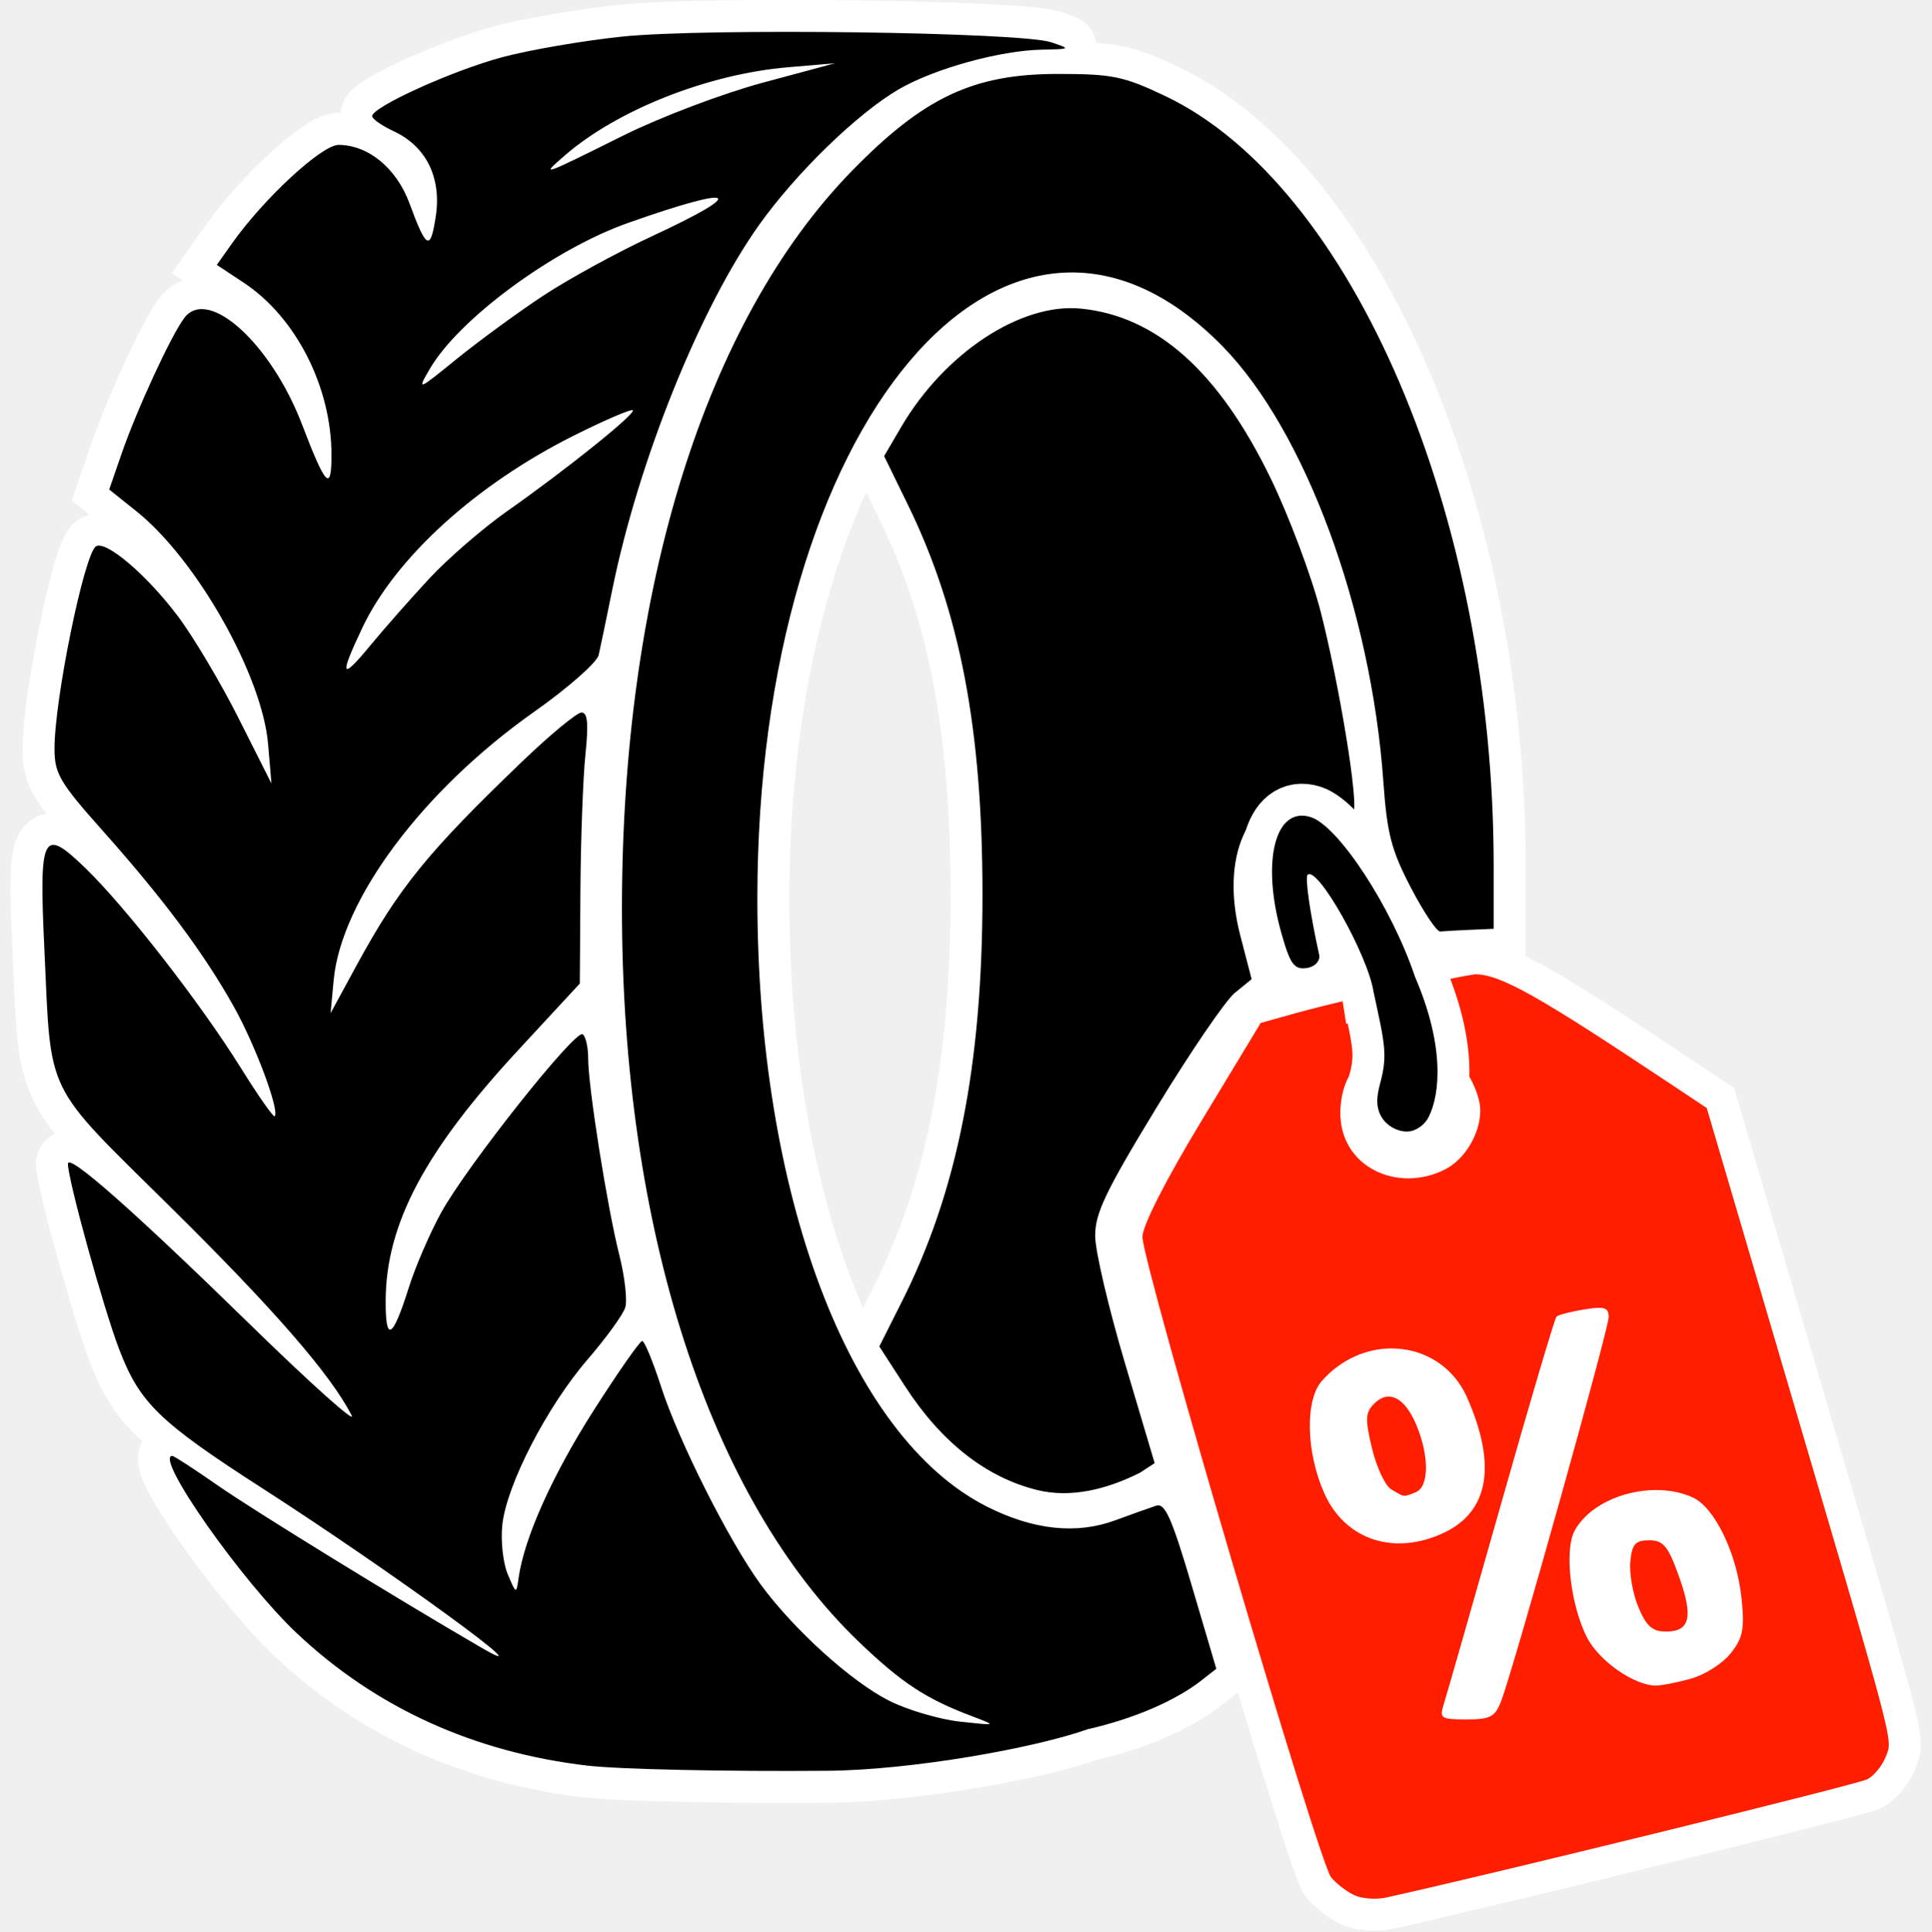
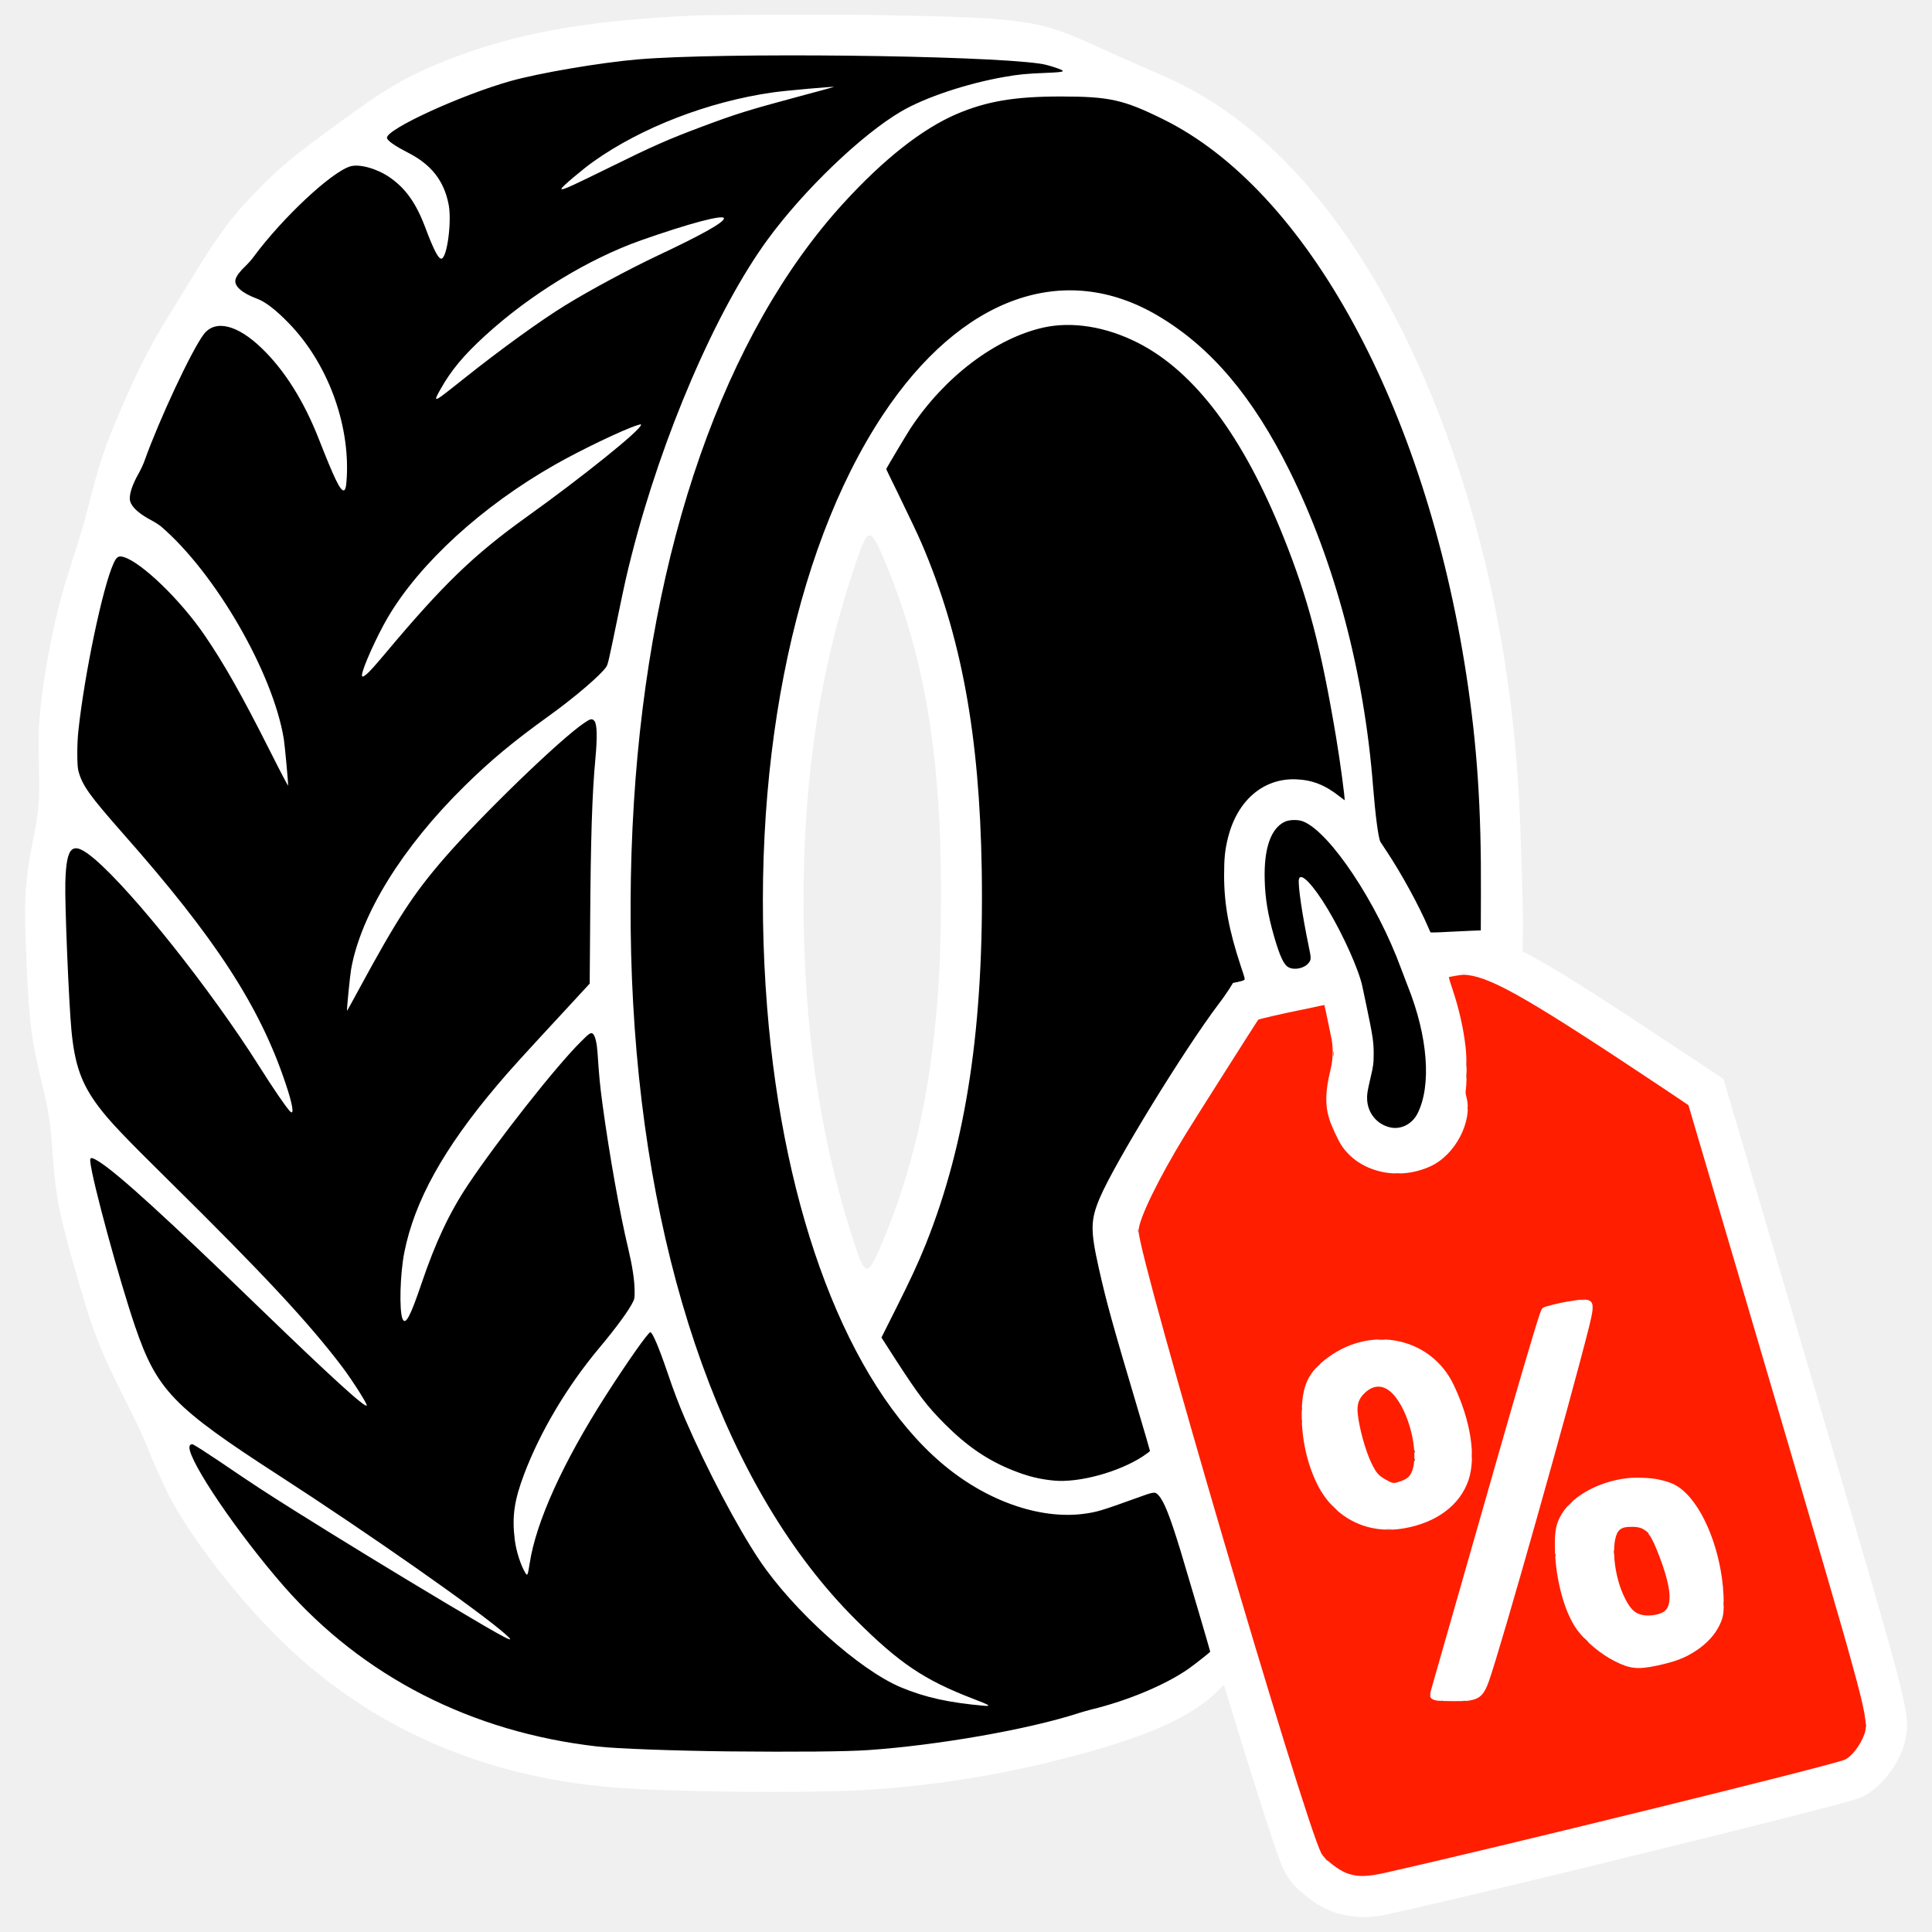
- <svg xmlns="http://www.w3.org/2000/svg" viewBox="-0.18 0 33.08 33.08">
-   <g transform="translate(-1295.553,-71.15976)">
-     <g transform="matrix(0.4374888,0,0,0.4374888,711.7743,39.27501)">
-       <path style="fill:#000000;stroke:#ffffff;stroke-width:2.5;stroke-dasharray:none;stroke-opacity:1;paint-order:stroke fill markers" d="m 1357.006,142.015 c -4.458,-0.514 -8.318,-2.269 -11.411,-5.187 -2.16,-2.037 -5.603,-6.943 -4.874,-6.943 0.066,0 0.869,0.522 1.786,1.161 1.403,0.978 6.878,4.348 10.265,6.319 2.909,1.693 -3.518,-2.99 -8.506,-6.199 -4.056,-2.608 -4.822,-3.352 -5.626,-5.455 -0.621,-1.624 -2.007,-6.641 -2.007,-7.263 0,-0.431 2.572,1.838 7.114,6.274 2.385,2.329 4.182,3.938 3.994,3.574 -0.836,-1.618 -3.034,-4.145 -7.084,-8.147 -5.001,-4.94 -4.673,-4.27 -4.946,-10.109 -0.212,-4.524 -0.074,-4.796 1.602,-3.174 1.585,1.533 4.509,5.291 6.087,7.823 0.681,1.092 1.278,1.946 1.327,1.897 0.206,-0.206 -0.752,-2.777 -1.597,-4.289 -1.166,-2.085 -2.758,-4.221 -5.133,-6.888 -1.678,-1.883 -1.886,-2.235 -1.889,-3.193 -0.01,-1.924 1.167,-7.662 1.624,-7.945 0.39,-0.241 1.982,1.113 3.192,2.717 0.61,0.808 1.686,2.616 2.393,4.019 l 1.284,2.55 -0.13,-1.537 c -0.227,-2.683 -2.794,-7.23 -5.146,-9.113 l -1.075,-0.861 0.48,-1.388 c 0.607,-1.757 1.954,-4.671 2.467,-5.338 0.936,-1.216 3.395,1.02 4.604,4.185 0.925,2.422 1.151,2.656 1.151,1.188 0,-2.657 -1.392,-5.392 -3.433,-6.742 l -1.056,-0.699 0.585,-0.828 c 1.248,-1.765 3.522,-3.871 4.181,-3.87 1.165,0.002 2.271,0.914 2.778,2.292 0.665,1.806 0.822,1.881 1.03,0.494 0.226,-1.504 -0.378,-2.726 -1.639,-3.316 -0.466,-0.218 -0.85,-0.484 -0.853,-0.592 -0.011,-0.356 3.116,-1.777 5.074,-2.306 1.062,-0.287 3.181,-0.652 4.709,-0.812 3.257,-0.341 15.618,-0.178 16.801,0.221 0.78,0.263 0.774,0.268 -0.359,0.29 -1.641,0.032 -4.204,0.74 -5.594,1.545 -1.613,0.934 -4.012,3.26 -5.47,5.302 -2.326,3.26 -4.743,9.267 -5.769,14.342 -0.221,1.091 -0.457,2.223 -0.524,2.514 -0.067,0.291 -1.205,1.292 -2.529,2.225 -4.356,3.07 -7.553,7.353 -7.847,10.51 l -0.12,1.288 1.016,-1.869 c 1.649,-3.034 2.787,-4.436 6.487,-7.986 1.099,-1.055 2.144,-1.918 2.322,-1.918 0.239,0 0.279,0.433 0.152,1.654 -0.094,0.909 -0.182,3.297 -0.195,5.306 l -0.024,3.652 -2.416,2.611 c -3.656,3.951 -5.167,6.803 -5.185,9.783 -0.01,1.694 0.267,1.537 0.914,-0.516 0.252,-0.8 0.819,-2.11 1.259,-2.91 0.999,-1.816 5.242,-7.166 5.537,-6.983 0.12,0.074 0.218,0.501 0.218,0.948 0,1.115 0.748,5.831 1.222,7.707 0.214,0.847 0.317,1.769 0.228,2.05 -0.089,0.28 -0.753,1.195 -1.475,2.032 -1.585,1.837 -3.164,4.897 -3.335,6.463 -0.069,0.63 0.026,1.502 0.21,1.938 0.335,0.793 0.335,0.793 0.429,0.132 0.222,-1.56 1.327,-4.02 2.941,-6.548 0.953,-1.492 1.805,-2.712 1.895,-2.712 0.09,0 0.422,0.804 0.739,1.787 0.684,2.122 2.67,6.066 3.903,7.749 1.297,1.77 3.559,3.814 5.04,4.556 0.716,0.358 1.956,0.723 2.756,0.811 1.453,0.159 1.454,0.159 0.504,-0.2 -1.83,-0.691 -2.764,-1.303 -4.437,-2.903 -5.876,-5.623 -9.297,-16.193 -9.297,-28.729 0,-12.523 3.275,-23.02 9.014,-28.894 2.81,-2.875 4.747,-3.786 8.051,-3.786 2.134,0 2.568,0.089 4.184,0.854 7.346,3.48 12.882,16.427 12.882,30.131 v 2.486 l -0.926,0.04 c -0.509,0.022 -1.034,0.052 -1.166,0.066 -0.132,0.015 -0.649,-0.757 -1.148,-1.715 -0.767,-1.472 -0.934,-2.114 -1.079,-4.154 -0.478,-6.733 -3.066,-13.744 -6.291,-17.04 -8.431,-8.616 -18.221,2.997 -18.219,21.612 0,11.59 3.577,21.071 8.978,23.809 1.818,0.921 3.513,1.103 5.035,0.541 0.655,-0.242 1.38,-0.5 1.611,-0.574 0.338,-0.108 0.61,0.507 1.383,3.126 l 0.963,3.261 -0.589,0.461 c -1.017,0.796 -2.664,1.503 -4.436,1.903 -2.114,0.75 -6.909,1.6 -10.176,1.63 -3.929,0.034 -8.156,-0.056 -9.393,-0.199 z m -6.218,-46.489 c 0.728,-0.783 2.097,-1.967 3.043,-2.632 2.333,-1.64 5.049,-3.821 4.918,-3.951 -0.058,-0.059 -1.081,0.38 -2.272,0.974 -3.857,1.924 -7.016,4.793 -8.323,7.556 -0.909,1.921 -0.832,2.075 0.331,0.665 0.539,-0.654 1.576,-1.829 2.303,-2.612 z m 4.446,-11.062 c 0.99,-0.654 2.911,-1.705 4.27,-2.336 3.812,-1.769 3.342,-2.03 -0.937,-0.52 -2.922,1.031 -6.623,3.755 -7.764,5.714 -0.507,0.871 -0.491,0.865 1.058,-0.392 0.865,-0.702 2.383,-1.812 3.373,-2.466 z m 3.178,-6.293 c 1.428,-0.71 3.869,-1.633 5.424,-2.052 l 2.828,-0.761 -1.845,0.157 c -3.134,0.267 -6.682,1.671 -8.738,3.458 -0.953,0.829 -0.942,0.825 2.332,-0.803 z m 16.189,53.054 c -2.006,-0.488 -3.774,-1.874 -5.196,-4.074 l -1.003,-1.551 0.885,-1.76 c 2.171,-4.318 3.152,-9.269 3.154,-15.915 0,-6.494 -0.878,-11.096 -2.917,-15.274 l -0.934,-1.912 0.671,-1.145 c 1.693,-2.889 4.676,-4.857 7.019,-4.631 2.975,0.287 5.411,2.461 7.441,6.638 0.721,1.484 1.604,3.839 1.963,5.234 0.696,2.703 1.533,7.641 1.265,7.908 -0.677,-0.605 -1.271,-0.713 -2.035,-0.719 -2.066,0 -3.182,2.389 -2.379,5.482 l 0.445,1.713 -0.658,0.536 c -0.362,0.295 -1.741,2.316 -3.066,4.492 -1.996,3.279 -2.407,4.14 -2.402,5.027 0,0.589 0.528,2.831 1.167,4.982 l 1.162,3.912 -0.572,0.373 c -1.313,0.664 -2.724,0.997 -4.012,0.684 z" />
-       <path style="fill:#ff1e00;fill-opacity:1;stroke:#ffffff;stroke-width:2.5;stroke-dasharray:none;stroke-opacity:1;paint-order:stroke fill markers" d="m 1391.73,111.027 c -0.507,0.08 -1.104,0.197 -1.644,0.332 -0.208,0.045 -0.39,0.079 -0.568,0.111 0.347,0.868 0.556,1.652 0.658,2.341 0.167,0.05 0.302,0.11 0.39,0.174 0.648,0.347 1.366,1.597 1.366,2.379 0,0.895 -0.596,1.898 -1.361,2.294 -1.865,0.964 -4.149,-0.085 -4.118,-2.236 0.013,-0.882 0.316,-1.478 0.665,-1.874 0.284,-0.343 0.652,-0.565 1.043,-0.698 -0.055,-0.576 -0.236,-1.329 -0.391,-2.063 -5e-4,1.2e-4 -9e-4,4.1e-4 0,5.2e-4 -0.289,0.096 -1.296,0.28 -3.112,0.775 l -1.323,0.371 -2.315,3.828 c -1.406,2.325 -2.315,4.11 -2.315,4.548 0,1.073 6.902,24.502 7.388,25.076 0.23,0.272 0.656,0.594 0.947,0.716 0.291,0.122 0.827,0.157 1.191,0.077 4.016,-0.881 18.495,-4.439 18.86,-4.635 0.264,-0.141 0.589,-0.544 0.722,-0.896 0.269,-0.707 0.437,-0.074 -4.173,-15.73 l -2.842,-9.653 -1.455,-0.969 c -5.153,-3.431 -6.611,-4.257 -7.61,-4.268 z m 4.843,13.059 c 0.307,-0.001 0.387,0.104 0.387,0.361 0,0.468 -3.713,13.73 -4.207,15.027 -0.24,0.63 -0.423,0.728 -1.36,0.728 -1.003,0 -1.069,-0.044 -0.892,-0.595 0.105,-0.327 1.112,-3.846 2.238,-7.82 1.126,-3.974 2.105,-7.283 2.176,-7.354 0.071,-0.071 0.56,-0.199 1.087,-0.284 0.247,-0.04 0.433,-0.062 0.572,-0.062 z m -8.132,1.591 c 1.233,-0.007 2.414,0.655 2.974,1.921 1.167,2.638 0.857,4.458 -0.9,5.292 -1.948,0.924 -3.882,0.286 -4.694,-1.55 -0.716,-1.618 -0.755,-3.648 -0.085,-4.4 0.755,-0.847 1.746,-1.258 2.705,-1.264 z m -0.119,1.886 c -0.182,0.007 -0.366,0.098 -0.543,0.275 -0.351,0.351 -0.362,0.601 -0.085,1.758 0.178,0.742 0.519,1.463 0.759,1.604 h 5e-4 c 0.534,0.312 0.445,0.302 0.944,0.11 0.529,-0.203 0.544,-1.407 0.034,-2.629 -0.313,-0.748 -0.708,-1.134 -1.109,-1.118 z m 10.479,3.658 c 0.509,-0.002 1.01,0.09 1.45,0.29 0.864,0.394 1.734,2.202 1.914,3.982 0.119,1.168 0.048,1.521 -0.427,2.12 -0.313,0.395 -1.01,0.841 -1.549,0.991 -0.539,0.15 -1.159,0.273 -1.377,0.273 -0.847,0.002 -2.232,-0.963 -2.702,-1.883 -0.642,-1.256 -0.894,-3.414 -0.488,-4.173 0.524,-0.979 1.878,-1.596 3.179,-1.6 z m -0.256,1.969 c -0.545,0 -0.672,0.144 -0.739,0.833 -0.044,0.458 0.098,1.262 0.317,1.786 0.311,0.745 0.547,0.953 1.081,0.953 0.946,0 1.077,-0.574 0.496,-2.189 -0.418,-1.163 -0.602,-1.383 -1.155,-1.383 z" />
-       <path style="fill:#000000;stroke:#ffffff;stroke-width:2.5;stroke-dasharray:none;stroke-opacity:1;paint-order:stroke fill markers" d="m 1387.752,111.712 c -0.221,-1.441 -2.204,-4.957 -2.582,-4.578 -0.106,0.106 0.1,1.526 0.455,3.135 0.047,0.215 -0.147,0.462 -0.483,0.513 -0.501,0.077 -0.657,-0.16 -0.998,-1.368 -0.796,-2.82 -0.239,-4.981 1.15,-4.54 1.08,0.343 3.168,3.523 4.083,6.254 1.148,2.66 1.001,4.573 0.527,5.5 -0.142,0.277 -0.402,0.451 -0.618,0.523 -0.502,0.168 -1.489,-0.27 -1.379,-1.327 0.057,-0.545 0.279,-0.872 0.27,-1.697 -0.01,-0.614 -0.24,-1.534 -0.424,-2.415 z" />
+ <svg xmlns="http://www.w3.org/2000/svg" viewBox="-0.025 0.066 17.8 17.8">
+   <g transform="translate(0.2,0.2)">
+     <g transform="translate(0,0) scale(1)">
+       <path fill="#ffffff" d="M12.272 17.525 C12.072 17.509 11.92 17.439 11.746 17.281 C11.658 17.202 11.613 17.131 11.562 16.995 C11.487 16.794 11.271 16.113 11.087 15.505 C11.069 15.443 11.053 15.392 11.052 15.39 C11.051 15.389 11.027 15.411 11 15.439 C10.751 15.692 10.317 15.881 9.533 16.079 C8.92 16.234 8.295 16.329 7.692 16.36 C7.149 16.388 5.99 16.376 5.465 16.337 C4.344 16.254 3.365 15.861 2.577 15.177 C2.215 14.863 1.829 14.419 1.531 13.976 C1.365 13.729 1.296 13.595 1.129 13.19 C1.087 13.086 1.036 12.978 0.922 12.752 C0.683 12.274 0.626 12.126 0.45 11.505 C0.317 11.037 0.287 10.876 0.26 10.492 C0.239 10.199 0.227 10.118 0.155 9.82 C0.062 9.435 0.044 9.287 0.018 8.7 C-0.006 8.176 0.003 8.002 0.072 7.645 C0.137 7.313 0.141 7.26 0.133 6.865 C0.129 6.646 0.132 6.545 0.148 6.391 C0.181 6.07 0.256 5.676 0.343 5.354 C0.371 5.25 0.393 5.181 0.471 4.938 C0.528 4.759 0.555 4.666 0.608 4.46 C0.699 4.105 0.744 3.974 0.894 3.625 C1.05 3.264 1.154 3.06 1.324 2.785 C1.364 2.72 1.447 2.584 1.509 2.482 C1.791 2.018 1.921 1.844 2.18 1.585 C2.38 1.385 2.496 1.29 2.92 0.982 C3.318 0.692 3.471 0.6 3.753 0.478 C4.427 0.188 5.114 0.056 6.183 0.009 C6.368 0.001 7.566 -0.002 7.895 0.005 C9.251 0.032 9.347 0.047 9.929 0.316 C10.019 0.357 10.188 0.432 10.305 0.483 C10.595 0.608 10.701 0.659 10.865 0.757 C11.908 1.376 12.777 2.705 13.309 4.492 C13.582 5.411 13.742 6.408 13.78 7.438 C13.805 8.124 13.81 8.35 13.805 8.5 C13.805 8.56 13.804 8.6 13.802 8.631 C14.010 8.736 14.316 8.924 14.788 9.234 C14.92 9.32 15.65 9.804 15.654 9.807 C15.656 9.809 16.846 13.852 16.987 14.338 C17.315 15.466 17.364 15.675 17.34 15.842 C17.306 16.079 17.12 16.338 16.921 16.425 C16.853 16.454 16.589 16.524 15.87 16.704 C14.515 17.044 12.812 17.453 12.5 17.515 C12.473 17.52 12.353 17.53 12.332 17.529 C12.327 17.529 12.3 17.527 12.272 17.525 Z M7.78 11.547 C7.807 11.534 7.848 11.451 7.939 11.228 C8.216 10.543 8.37 9.805 8.425 8.893 C8.449 8.487 8.451 7.864 8.43 7.44 C8.382 6.497 8.233 5.778 7.94 5.068 C7.797 4.721 7.775 4.716 7.672 5.015 C7.334 6.001 7.178 6.997 7.178 8.178 C7.178 9.3 7.326 10.325 7.619 11.238 C7.694 11.469 7.714 11.52 7.74 11.541 C7.758 11.557 7.761 11.557 7.78 11.547 Z" />
+       <path fill="#000000" d="M11.985 16.991 L11.967 16.973L11.986 16.99 C12.004 17.006 12.007 17.01 12.004 17.01 C12.003 17.01 11.994 17.002 11.985 16.991 Z M6.485 16.002 C5.98 15.996 5.455 15.977 5.28 15.957 C4.119 15.825 3.119 15.313 2.388 14.478 C1.968 13.997 1.52 13.338 1.52 13.201 C1.52 13.18 1.536 13.167 1.553 13.174 C1.575 13.184 1.684 13.254 1.788 13.324 C2.14 13.563 2.196 13.599 2.507 13.795 C2.92 14.054 3.419 14.359 3.895 14.643 C4.454 14.976 4.55 15.026 4.429 14.92 C4.176 14.698 3.169 13.993 2.345 13.46 C1.369 12.829 1.221 12.674 1.02 12.088 C0.874 11.66 0.625 10.746 0.607 10.571 C0.602 10.523 0.616 10.524 0.693 10.572 C0.872 10.688 1.312 11.089 2.155 11.905 C2.815 12.543 3.144 12.844 3.154 12.815 C3.159 12.8 3.023 12.586 2.929 12.461 C2.622 12.055 2.205 11.607 1.335 10.748 C0.92 10.339 0.782 10.194 0.682 10.06 C0.525 9.851 0.463 9.676 0.433 9.357 C0.409 9.103 0.371 8.19 0.377 7.995 C0.387 7.651 0.442 7.607 0.647 7.781 C0.998 8.08 1.719 8.987 2.16 9.685 C2.295 9.899 2.409 10.065 2.446 10.104 C2.489 10.15 2.473 10.045 2.405 9.845 C2.168 9.137 1.759 8.508 0.914 7.552 C0.597 7.192 0.531 7.101 0.496 6.963 C0.484 6.914 0.484 6.717 0.497 6.6 C0.553 6.077 0.722 5.27 0.822 5.055 C0.849 4.996 0.867 4.984 0.914 4.998 C1.077 5.045 1.439 5.394 1.661 5.72 C1.84 5.982 2.003 6.27 2.261 6.782 C2.363 6.985 2.43 7.112 2.43 7.104 C2.43 7.069 2.399 6.73 2.39 6.676 C2.291 6.065 1.759 5.145 1.258 4.716 C1.241 4.702 1.207 4.68 1.183 4.667 C1.06 4.603 0.99 4.542 0.974 4.483 C0.96 4.432 0.991 4.334 1.058 4.218 C1.075 4.187 1.097 4.139 1.107 4.11 C1.242 3.732 1.542 3.09 1.653 2.945 C1.758 2.808 1.962 2.857 2.187 3.075 C2.397 3.277 2.576 3.563 2.712 3.91 C2.856 4.277 2.91 4.388 2.942 4.384 C2.958 4.382 2.965 4.352 2.97 4.263 C2.997 3.761 2.789 3.208 2.438 2.846 C2.318 2.722 2.22 2.646 2.143 2.618 C2.003 2.566 1.929 2.5 1.945 2.441 C1.953 2.409 1.986 2.365 2.036 2.318 C2.061 2.294 2.095 2.256 2.111 2.233 C2.379 1.871 2.827 1.452 3.002 1.399 C3.085 1.374 3.245 1.418 3.364 1.499 C3.513 1.602 3.61 1.738 3.697 1.972 C3.773 2.174 3.816 2.255 3.843 2.249 C3.895 2.239 3.939 1.901 3.908 1.748 C3.865 1.53 3.748 1.382 3.535 1.273 C3.408 1.208 3.34 1.159 3.34 1.135 C3.34 1.054 4.021 0.742 4.478 0.613 C4.744 0.538 5.311 0.442 5.654 0.413 C6.418 0.348 8.825 0.374 9.36 0.453 C9.39 0.457 9.442 0.47 9.481 0.483 C9.609 0.525 9.602 0.53 9.399 0.538 C9.232 0.545 9.162 0.551 9.027 0.575 C8.683 0.635 8.296 0.764 8.077 0.893 C7.712 1.107 7.181 1.617 6.848 2.072 C6.375 2.719 5.875 3.879 5.595 4.978 C5.547 5.166 5.53 5.243 5.465 5.558 C5.383 5.957 5.376 5.985 5.362 6.008 C5.313 6.083 5.069 6.292 4.832 6.462 C4.503 6.699 4.3 6.867 4.053 7.11 C3.482 7.672 3.1 8.289 3.01 8.795 C3 8.851 2.968 9.175 2.972 9.178 C2.973 9.18 3.022 9.092 3.08 8.984 C3.436 8.327 3.584 8.1 3.874 7.766 C4.22 7.368 4.938 6.674 5.157 6.527 C5.216 6.487 5.23 6.484 5.251 6.508 C5.276 6.536 5.279 6.656 5.261 6.85 C5.23 7.179 5.217 7.597 5.212 8.398 L5.208 8.928L5.056 9.093 C4.549 9.641 4.482 9.715 4.355 9.865 C3.863 10.446 3.594 10.931 3.5 11.405 C3.461 11.602 3.452 11.937 3.483 12.016 C3.51 12.082 3.555 11.997 3.659 11.69 C3.787 11.312 3.915 11.04 4.086 10.783 C4.359 10.374 4.895 9.693 5.125 9.465 C5.204 9.385 5.221 9.374 5.239 9.392 C5.259 9.412 5.274 9.476 5.28 9.562 C5.296 9.796 5.301 9.852 5.327 10.047 C5.389 10.503 5.486 11.049 5.562 11.365 C5.601 11.529 5.621 11.658 5.622 11.762 C5.622 11.825 5.622 11.829 5.607 11.86 C5.571 11.936 5.453 12.098 5.291 12.291 C4.999 12.641 4.753 13.055 4.605 13.445 C4.512 13.691 4.491 13.838 4.518 14.055 C4.531 14.158 4.573 14.289 4.616 14.359 C4.634 14.389 4.638 14.38 4.655 14.27 C4.713 13.888 4.962 13.34 5.352 12.73 C5.555 12.413 5.747 12.14 5.767 12.14 C5.786 12.14 5.847 12.283 5.924 12.51 C5.984 12.687 6.026 12.796 6.088 12.942 C6.287 13.403 6.567 13.934 6.771 14.239 C7.083 14.704 7.691 15.251 8.076 15.412 C8.299 15.505 8.516 15.553 8.845 15.582 C8.911 15.587 8.892 15.575 8.74 15.517 C8.29 15.344 8.059 15.189 7.655 14.785 C6.479 13.611 5.744 11.572 5.608 9.105 C5.575 8.512 5.577 7.87 5.615 7.263 C5.762 4.905 6.45 2.937 7.547 1.737 C7.916 1.333 8.271 1.053 8.588 0.917 C8.864 0.799 9.122 0.755 9.547 0.755 C9.995 0.755 10.126 0.784 10.492 0.965 C11.816 1.618 12.906 3.615 13.285 6.085 C13.384 6.731 13.423 7.311 13.419 8.098 L13.418 8.438L13.335 8.441 C13.29 8.443 13.186 8.448 13.105 8.452 C13.024 8.457 12.957 8.458 12.955 8.456 C12.953 8.454 12.943 8.432 12.933 8.408 C12.848 8.21 12.69 7.92 12.553 7.713 C12.522 7.666 12.495 7.625 12.493 7.622 C12.474 7.588 12.446 7.373 12.425 7.107 C12.343 6.062 12.075 5.049 11.657 4.205 C11.319 3.523 10.934 3.067 10.45 2.779 C9.581 2.26 8.629 2.601 7.908 3.69 C7.069 4.958 6.671 6.995 6.843 9.15 C6.994 11.05 7.588 12.606 8.443 13.34 C8.848 13.689 9.349 13.868 9.762 13.813 C9.881 13.797 9.924 13.784 10.24 13.67 C10.413 13.607 10.416 13.607 10.449 13.643 C10.5 13.698 10.554 13.835 10.652 14.155 C10.705 14.329 10.925 15.076 10.925 15.083 C10.925 15.088 10.786 15.198 10.725 15.241 C10.513 15.389 10.165 15.535 9.826 15.617 C9.799 15.624 9.748 15.638 9.714 15.649 C9.253 15.799 8.422 15.945 7.775 15.99 C7.574 16.004 7.102 16.008 6.485 16.002 Z M16.967 15.765 C16.967 15.747 16.968 15.74 16.969 15.749 C16.97 15.758 16.97 15.772 16.969 15.781 C16.968 15.79 16.967 15.783 16.967 15.765 Z M13.049 15.537 C13.055 15.535 13.065 15.535 13.071 15.537 C13.077 15.538 13.072 15.539 13.06 15.539 C13.048 15.539 13.043 15.538 13.049 15.537 Z M13.254 15.537 C13.26 15.535 13.27 15.535 13.276 15.537 C13.282 15.538 13.277 15.539 13.265 15.539 C13.253 15.539 13.248 15.538 13.254 15.537 Z M12.951 15.48 C12.951 15.468 12.952 15.463 12.954 15.469 C12.955 15.475 12.955 15.485 12.954 15.491 C12.952 15.497 12.951 15.492 12.951 15.48 Z M14.385 14.977 C14.373 14.965 14.364 14.955 14.365 14.955 C14.367 14.955 14.378 14.965 14.39 14.977 C14.402 14.99 14.411 15 14.41 15 C14.408 15 14.397 14.99 14.385 14.977 Z M15.657 14.64 C15.657 14.619 15.658 14.611 15.659 14.621 C15.66 14.632 15.66 14.648 15.659 14.659 C15.658 14.669 15.657 14.661 15.657 14.64 Z M14.101 14.195 C14.101 14.183 14.102 14.178 14.104 14.184 C14.105 14.19 14.105 14.2 14.104 14.206 C14.102 14.212 14.101 14.207 14.101 14.195 Z M14.642 14.165 C14.642 14.15 14.642 14.144 14.644 14.151 C14.645 14.159 14.645 14.171 14.644 14.179 C14.642 14.186 14.642 14.18 14.642 14.165 Z M14.945 13.976 L14.928 13.957L14.946 13.975 C14.964 13.991 14.967 13.995 14.963 13.995 C14.963 13.995 14.954 13.987 14.945 13.976 Z M12.541 13.956 C12.557 13.955 12.582 13.955 12.596 13.956 C12.611 13.957 12.598 13.958 12.568 13.958 C12.537 13.958 12.525 13.957 12.541 13.956 Z M12.057 13.749 L12.023 13.713L12.059 13.747 C12.092 13.78 12.097 13.785 12.094 13.785 C12.093 13.785 12.076 13.769 12.057 13.749 Z M14.238 13.72 C14.251 13.706 14.263 13.695 14.265 13.695 C14.266 13.695 14.256 13.706 14.242 13.72 C14.229 13.734 14.217 13.745 14.215 13.745 C14.214 13.745 14.224 13.734 14.238 13.72 Z M9.485 13.507 C9.35 13.494 9.246 13.468 9.11 13.414 C8.877 13.322 8.686 13.192 8.482 12.988 C8.314 12.819 8.244 12.727 8.029 12.396 L7.896 12.189L8.027 11.928 C8.168 11.646 8.23 11.513 8.304 11.33 C8.68 10.392 8.842 9.307 8.82 7.882 C8.8 6.635 8.631 5.721 8.266 4.872 C8.227 4.782 8.165 4.652 8.041 4.396 C7.985 4.283 7.94 4.189 7.94 4.188 C7.94 4.182 8.128 3.867 8.164 3.812 C8.476 3.34 8.944 2.984 9.387 2.884 C9.653 2.825 9.965 2.875 10.26 3.025 C10.784 3.292 11.23 3.888 11.6 4.813 C11.829 5.385 11.946 5.832 12.085 6.66 C12.122 6.88 12.169 7.231 12.163 7.239 C12.163 7.239 12.142 7.223 12.117 7.204 C11.983 7.098 11.866 7.052 11.715 7.046 C11.416 7.035 11.177 7.238 11.09 7.579 C11.061 7.695 11.053 7.771 11.053 7.93 C11.053 8.2 11.097 8.435 11.207 8.768 C11.248 8.891 11.248 8.888 11.234 8.897 C11.228 8.901 11.203 8.908 11.179 8.913 L11.135 8.922L11.099 8.98 C11.079 9.011 11.036 9.073 11.002 9.117 C10.684 9.538 10.046 10.578 9.909 10.9 C9.822 11.104 9.82 11.198 9.897 11.543 C9.969 11.864 10.02 12.05 10.27 12.89 C10.325 13.075 10.37 13.23 10.37 13.234 C10.37 13.237 10.34 13.26 10.304 13.284 C10.082 13.429 9.715 13.529 9.485 13.507 Z M12.806 13.315 C12.806 13.303 12.807 13.298 12.809 13.304 C12.81 13.31 12.81 13.32 12.809 13.326 C12.807 13.332 12.806 13.327 12.806 13.315 Z M13.337 13.277 C13.337 13.253 13.338 13.242 13.339 13.254 C13.34 13.265 13.34 13.286 13.339 13.299 C13.338 13.312 13.337 13.302 13.337 13.277 Z M12.806 13.24 C12.806 13.228 12.807 13.223 12.809 13.229 C12.81 13.235 12.81 13.245 12.809 13.251 C12.807 13.257 12.806 13.252 12.806 13.24 Z M11.767 12.96 C11.767 12.945 11.767 12.939 11.769 12.946 C11.77 12.954 11.77 12.966 11.769 12.974 C11.767 12.981 11.767 12.975 11.767 12.96 Z M11.767 12.845 C11.767 12.83 11.767 12.824 11.769 12.831 C11.77 12.839 11.77 12.851 11.769 12.859 C11.767 12.866 11.767 12.86 11.767 12.845 Z M11.91 12.459 C11.931 12.437 11.935 12.433 11.935 12.437 C11.935 12.437 11.924 12.448 11.911 12.46 L11.887 12.482L11.91 12.459 Z M12.476 12.206 C12.492 12.205 12.517 12.205 12.531 12.206 C12.546 12.207 12.533 12.208 12.502 12.208 C12.472 12.208 12.46 12.207 12.476 12.206 Z M14.339 11.841 C14.348 11.84 14.363 11.84 14.374 11.841 C14.384 11.842 14.377 11.843 14.357 11.843 C14.338 11.843 14.33 11.842 14.339 11.841 Z M10.261 11.205 C10.261 11.193 10.262 11.188 10.264 11.194 C10.265 11.2 10.265 11.21 10.264 11.216 C10.262 11.222 10.261 11.217 10.261 11.205 Z M12.624 10.676 C12.638 10.675 12.662 10.675 12.676 10.676 C12.691 10.677 12.679 10.678 12.65 10.678 C12.621 10.678 12.609 10.677 12.624 10.676 Z M12.579 10.252 C12.462 10.224 12.379 10.124 12.371 10.002 C12.368 9.95 12.373 9.921 12.4 9.805 C12.428 9.688 12.431 9.662 12.431 9.572 C12.431 9.467 12.423 9.411 12.365 9.135 C12.348 9.057 12.331 8.976 12.327 8.955 C12.295 8.802 12.152 8.483 12.008 8.242 C11.871 8.014 11.756 7.895 11.742 7.968 C11.732 8.021 11.774 8.303 11.834 8.591 C11.856 8.696 11.856 8.709 11.831 8.739 C11.793 8.787 11.701 8.807 11.647 8.778 C11.603 8.756 11.566 8.675 11.513 8.492 C11.456 8.292 11.431 8.143 11.427 7.97 C11.419 7.685 11.483 7.499 11.61 7.438 C11.653 7.417 11.734 7.415 11.781 7.434 C12.028 7.532 12.463 8.186 12.684 8.791 C12.701 8.837 12.729 8.909 12.745 8.951 C12.931 9.415 12.965 9.867 12.835 10.125 C12.785 10.224 12.679 10.277 12.579 10.252 Z M13.296 10.072 C13.297 10.056 13.297 10.05 13.299 10.059 C13.3 10.068 13.3 10.081 13.299 10.089 C13.297 10.096 13.296 10.089 13.296 10.072 Z M13.287 9.775 C13.287 9.752 13.288 9.742 13.289 9.754 C13.29 9.765 13.29 9.785 13.289 9.796 C13.288 9.808 13.287 9.798 13.287 9.775 Z M13.287 9.67 C13.287 9.644 13.288 9.633 13.289 9.646 C13.29 9.659 13.29 9.681 13.289 9.694 C13.288 9.707 13.287 9.696 13.287 9.67 Z M12.057 9.572 C12.057 9.55 12.058 9.542 12.059 9.554 C12.06 9.566 12.06 9.584 12.059 9.594 C12.058 9.604 12.057 9.595 12.057 9.572 Z M3.148 6.081 C3.178 6.057 3.224 6.006 3.33 5.88 C3.859 5.249 4.141 4.977 4.625 4.63 C5.138 4.263 5.68 3.827 5.68 3.781 C5.68 3.773 5.682 3.773 5.643 3.785 C5.518 3.824 5.123 4.013 4.885 4.149 C4.217 4.529 3.643 5.054 3.349 5.553 C3.247 5.726 3.11 6.031 3.11 6.086 C3.11 6.105 3.119 6.104 3.148 6.081 Z M3.844 3.515 C3.863 3.502 3.958 3.427 4.056 3.349 C4.386 3.086 4.754 2.82 4.978 2.682 C5.213 2.537 5.574 2.344 5.838 2.219 C6.242 2.029 6.445 1.915 6.445 1.878 C6.445 1.839 6.131 1.922 5.681 2.08 C5.197 2.251 4.659 2.579 4.244 2.959 C4.048 3.138 3.93 3.279 3.833 3.453 C3.777 3.551 3.779 3.561 3.844 3.515 Z M5.053 1.572 C5.094 1.554 5.241 1.482 5.38 1.414 C5.789 1.212 5.927 1.151 6.25 1.03 C6.561 0.914 6.67 0.88 7.135 0.755 C7.31 0.708 7.455 0.669 7.457 0.667 C7.473 0.66 6.997 0.702 6.891 0.718 C6.299 0.803 5.684 1.041 5.243 1.354 C5.142 1.426 4.956 1.583 4.948 1.603 C4.942 1.617 4.973 1.609 5.053 1.572 Z" />
+       <path fill="#ff1e00" d="M12.277 17.147 C12.227 17.14 12.183 17.127 12.148 17.108 C12.072 17.069 11.969 16.983 11.948 16.94 C11.78 16.609 10.265 11.446 10.265 11.207 C10.265 11.101 10.447 10.726 10.697 10.318 C10.764 10.208 11.359 9.27 11.367 9.261 C11.373 9.255 11.607 9.201 11.73 9.177 C11.767 9.17 11.838 9.155 11.887 9.144 C11.936 9.133 11.977 9.125 11.977 9.126 C11.979 9.128 12.033 9.388 12.044 9.445 C12.06 9.537 12.056 9.632 12.031 9.732 C11.985 9.922 11.982 10.05 12.024 10.182 C12.04 10.234 12.103 10.37 12.132 10.415 C12.293 10.664 12.651 10.75 12.953 10.612 C13.183 10.508 13.345 10.196 13.286 9.975 C13.277 9.941 13.276 9.932 13.281 9.897 C13.29 9.833 13.289 9.6 13.278 9.514 C13.258 9.339 13.217 9.159 13.158 8.982 C13.137 8.922 13.122 8.871 13.124 8.869 C13.126 8.867 13.157 8.861 13.194 8.855 C13.252 8.845 13.265 8.845 13.303 8.85 C13.537 8.881 13.899 9.092 15.12 9.906 L15.331 10.048L15.791 11.608 C16.594 14.335 16.739 14.832 16.844 15.215 C16.958 15.628 16.981 15.758 16.955 15.835 C16.92 15.94 16.834 16.052 16.77 16.079 C16.642 16.133 13.54 16.896 12.525 17.123 C12.424 17.146 12.332 17.155 12.277 17.147 Z M13.304 15.535 C13.407 15.52 13.448 15.482 13.492 15.357 C13.604 15.043 14.24 12.791 14.416 12.088 C14.48 11.83 14.467 11.815 14.215 11.858 C14.129 11.873 14.015 11.901 13.993 11.914 C13.981 11.921 13.976 11.931 13.961 11.973 C13.914 12.111 13.742 12.697 13.563 13.325 C13.301 14.241 13.003 15.284 12.978 15.372 C12.962 15.424 12.95 15.473 12.95 15.481 C12.95 15.511 12.969 15.527 13.016 15.534 C13.052 15.54 13.265 15.541 13.304 15.535 Z M15.035 15.213 C15.213 15.175 15.299 15.142 15.406 15.071 C15.504 15.005 15.575 14.927 15.618 14.838 C15.649 14.773 15.657 14.735 15.656 14.633 C15.655 14.249 15.509 13.822 15.31 13.625 C15.238 13.553 15.176 13.522 15.047 13.495 C14.985 13.481 14.839 13.476 14.767 13.485 C14.488 13.517 14.234 13.665 14.145 13.848 C14.107 13.924 14.097 13.992 14.101 14.147 C14.109 14.43 14.194 14.736 14.309 14.887 C14.39 14.995 14.526 15.108 14.654 15.172 C14.791 15.241 14.864 15.249 15.035 15.213 Z M14.906 14.745 C14.83 14.729 14.786 14.681 14.729 14.555 C14.632 14.338 14.617 14.021 14.701 13.958 C14.727 13.939 14.753 13.933 14.81 13.933 C14.927 13.933 14.97 13.974 15.04 14.146 C15.165 14.456 15.19 14.639 15.115 14.707 C15.077 14.741 14.975 14.76 14.906 14.745 Z M12.71 13.947 C13.01 13.895 13.227 13.733 13.305 13.502 C13.377 13.286 13.324 12.949 13.167 12.623 C12.961 12.193 12.42 12.074 12.015 12.369 C11.824 12.509 11.768 12.631 11.768 12.905 C11.768 13.121 11.816 13.342 11.903 13.524 C12.055 13.845 12.364 14.007 12.71 13.947 Z M12.568 13.512 C12.477 13.464 12.459 13.445 12.41 13.345 C12.355 13.231 12.298 13.025 12.284 12.89 C12.275 12.801 12.295 12.747 12.357 12.692 C12.438 12.621 12.524 12.625 12.602 12.703 C12.758 12.859 12.857 13.268 12.779 13.433 C12.761 13.471 12.738 13.491 12.688 13.51 C12.622 13.534 12.61 13.535 12.568 13.512 Z" />
    </g>
  </g>
</svg>
